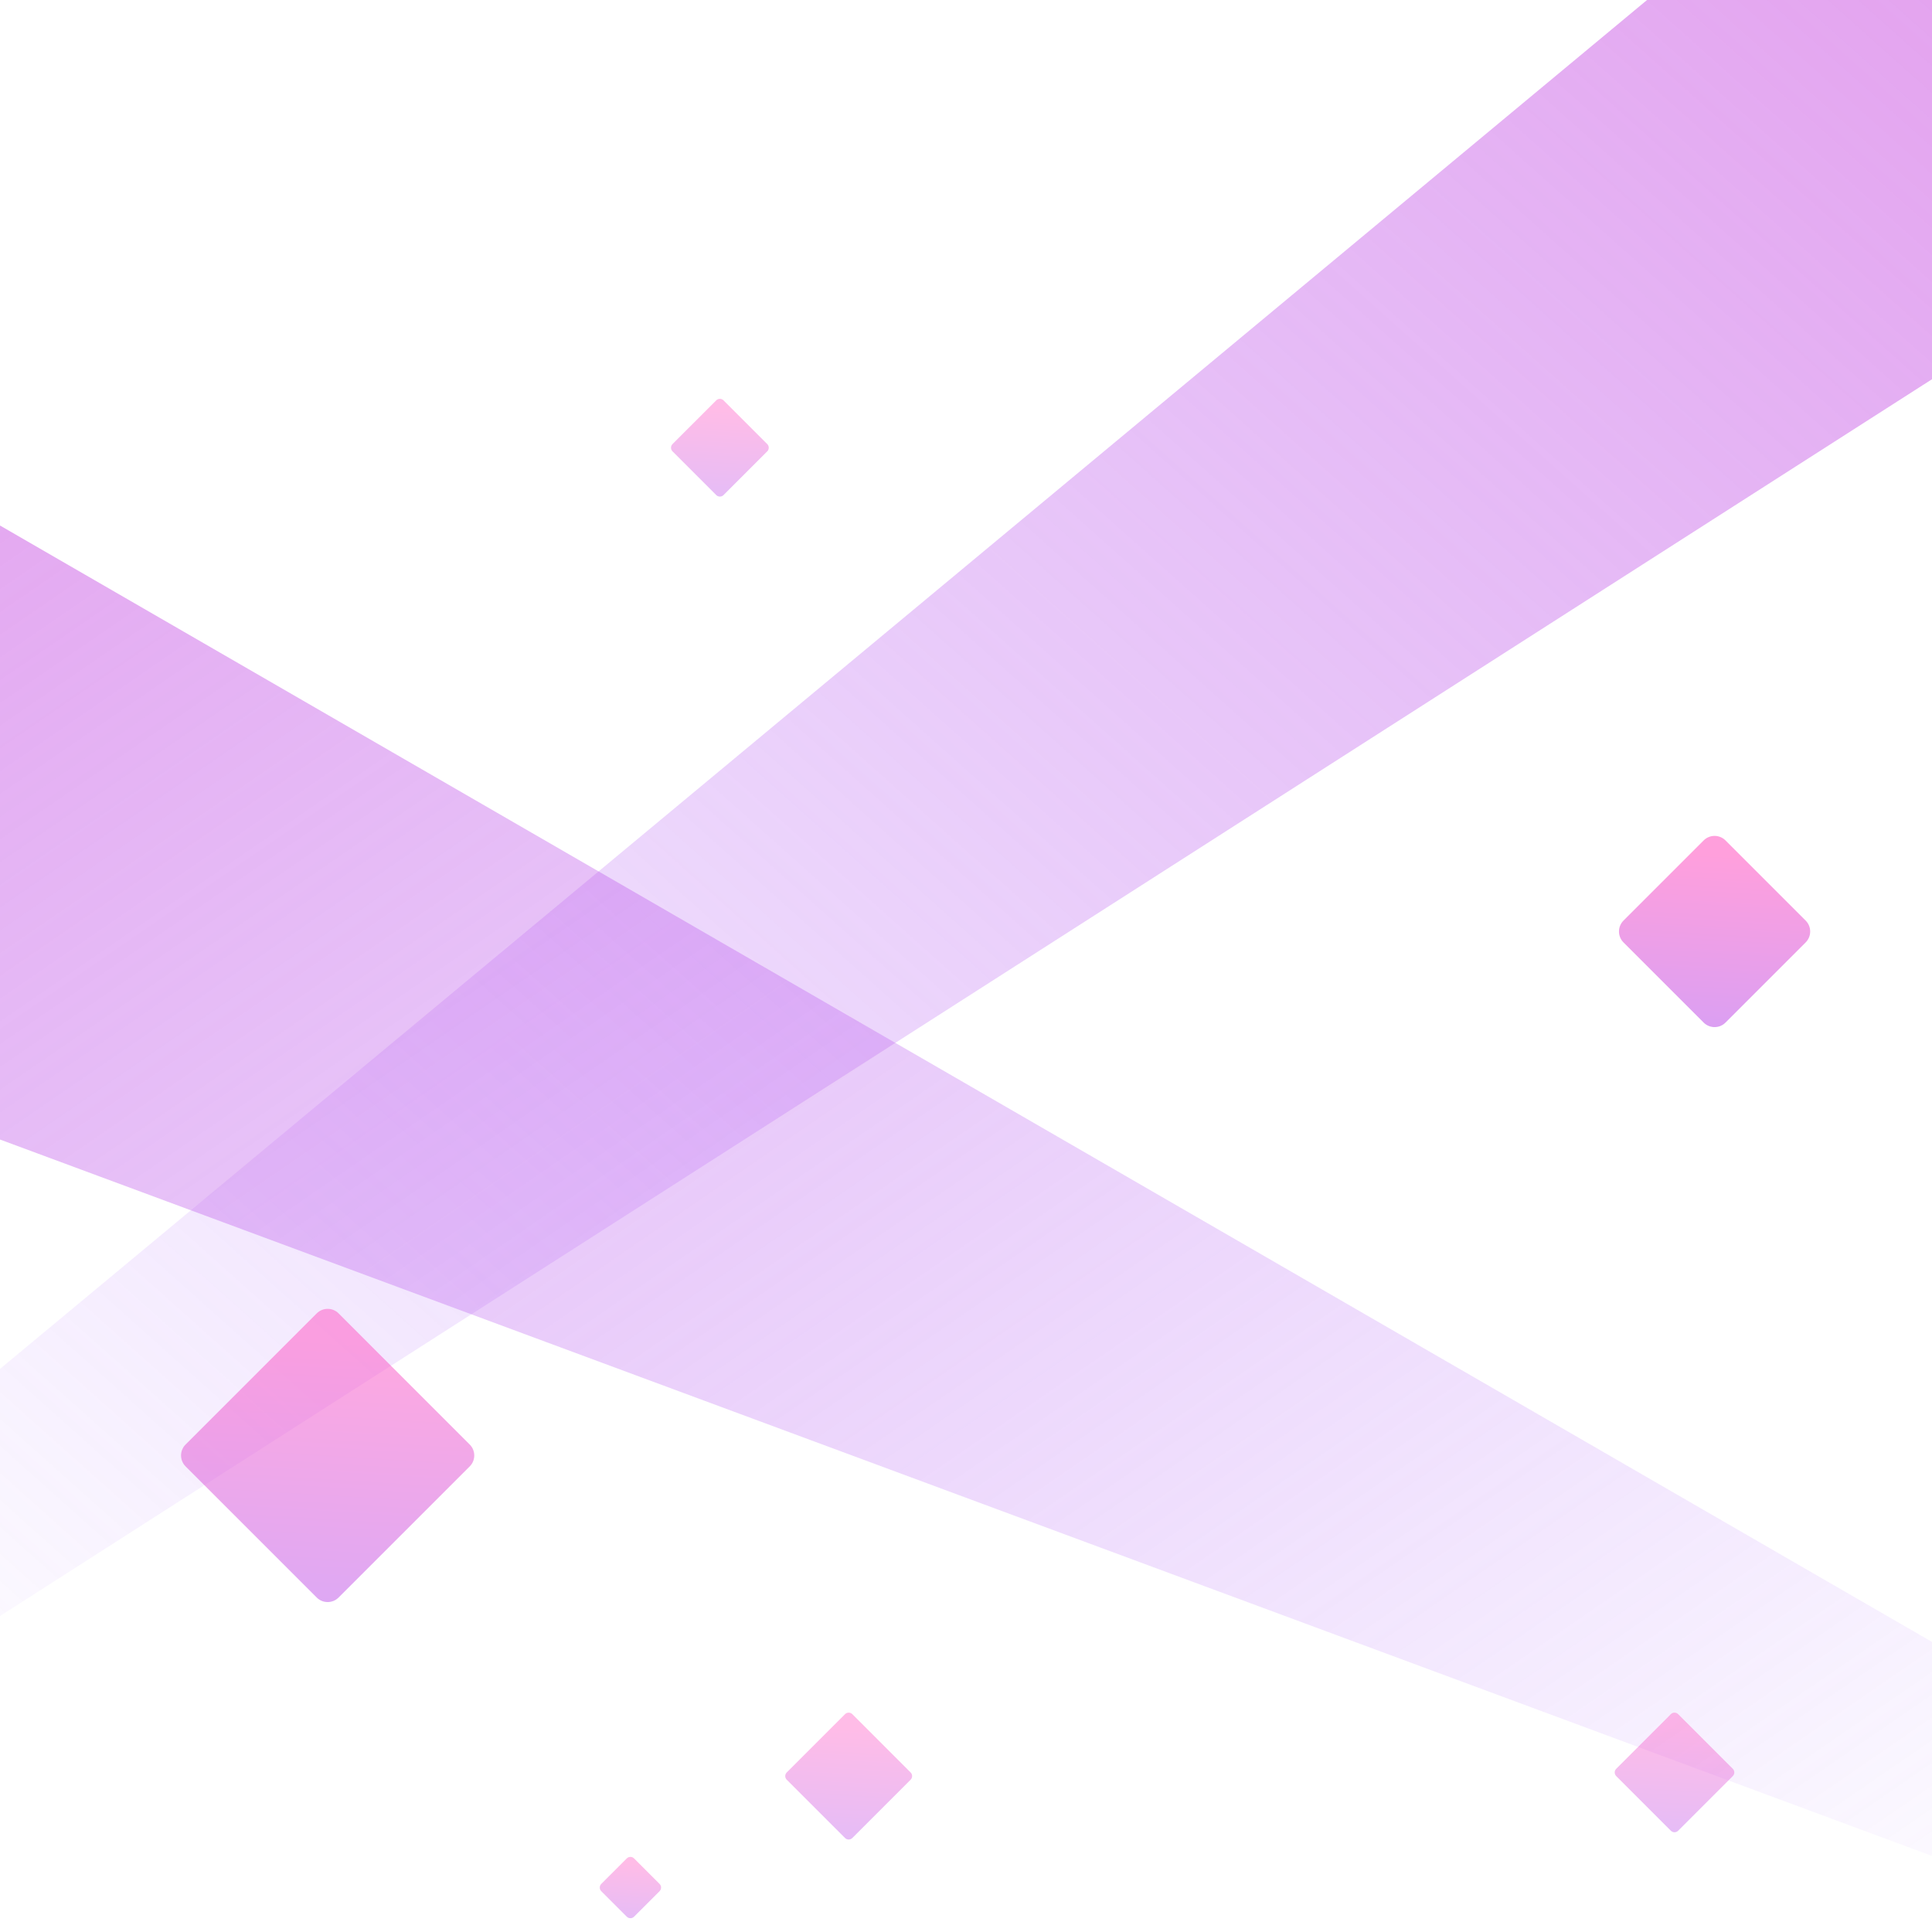
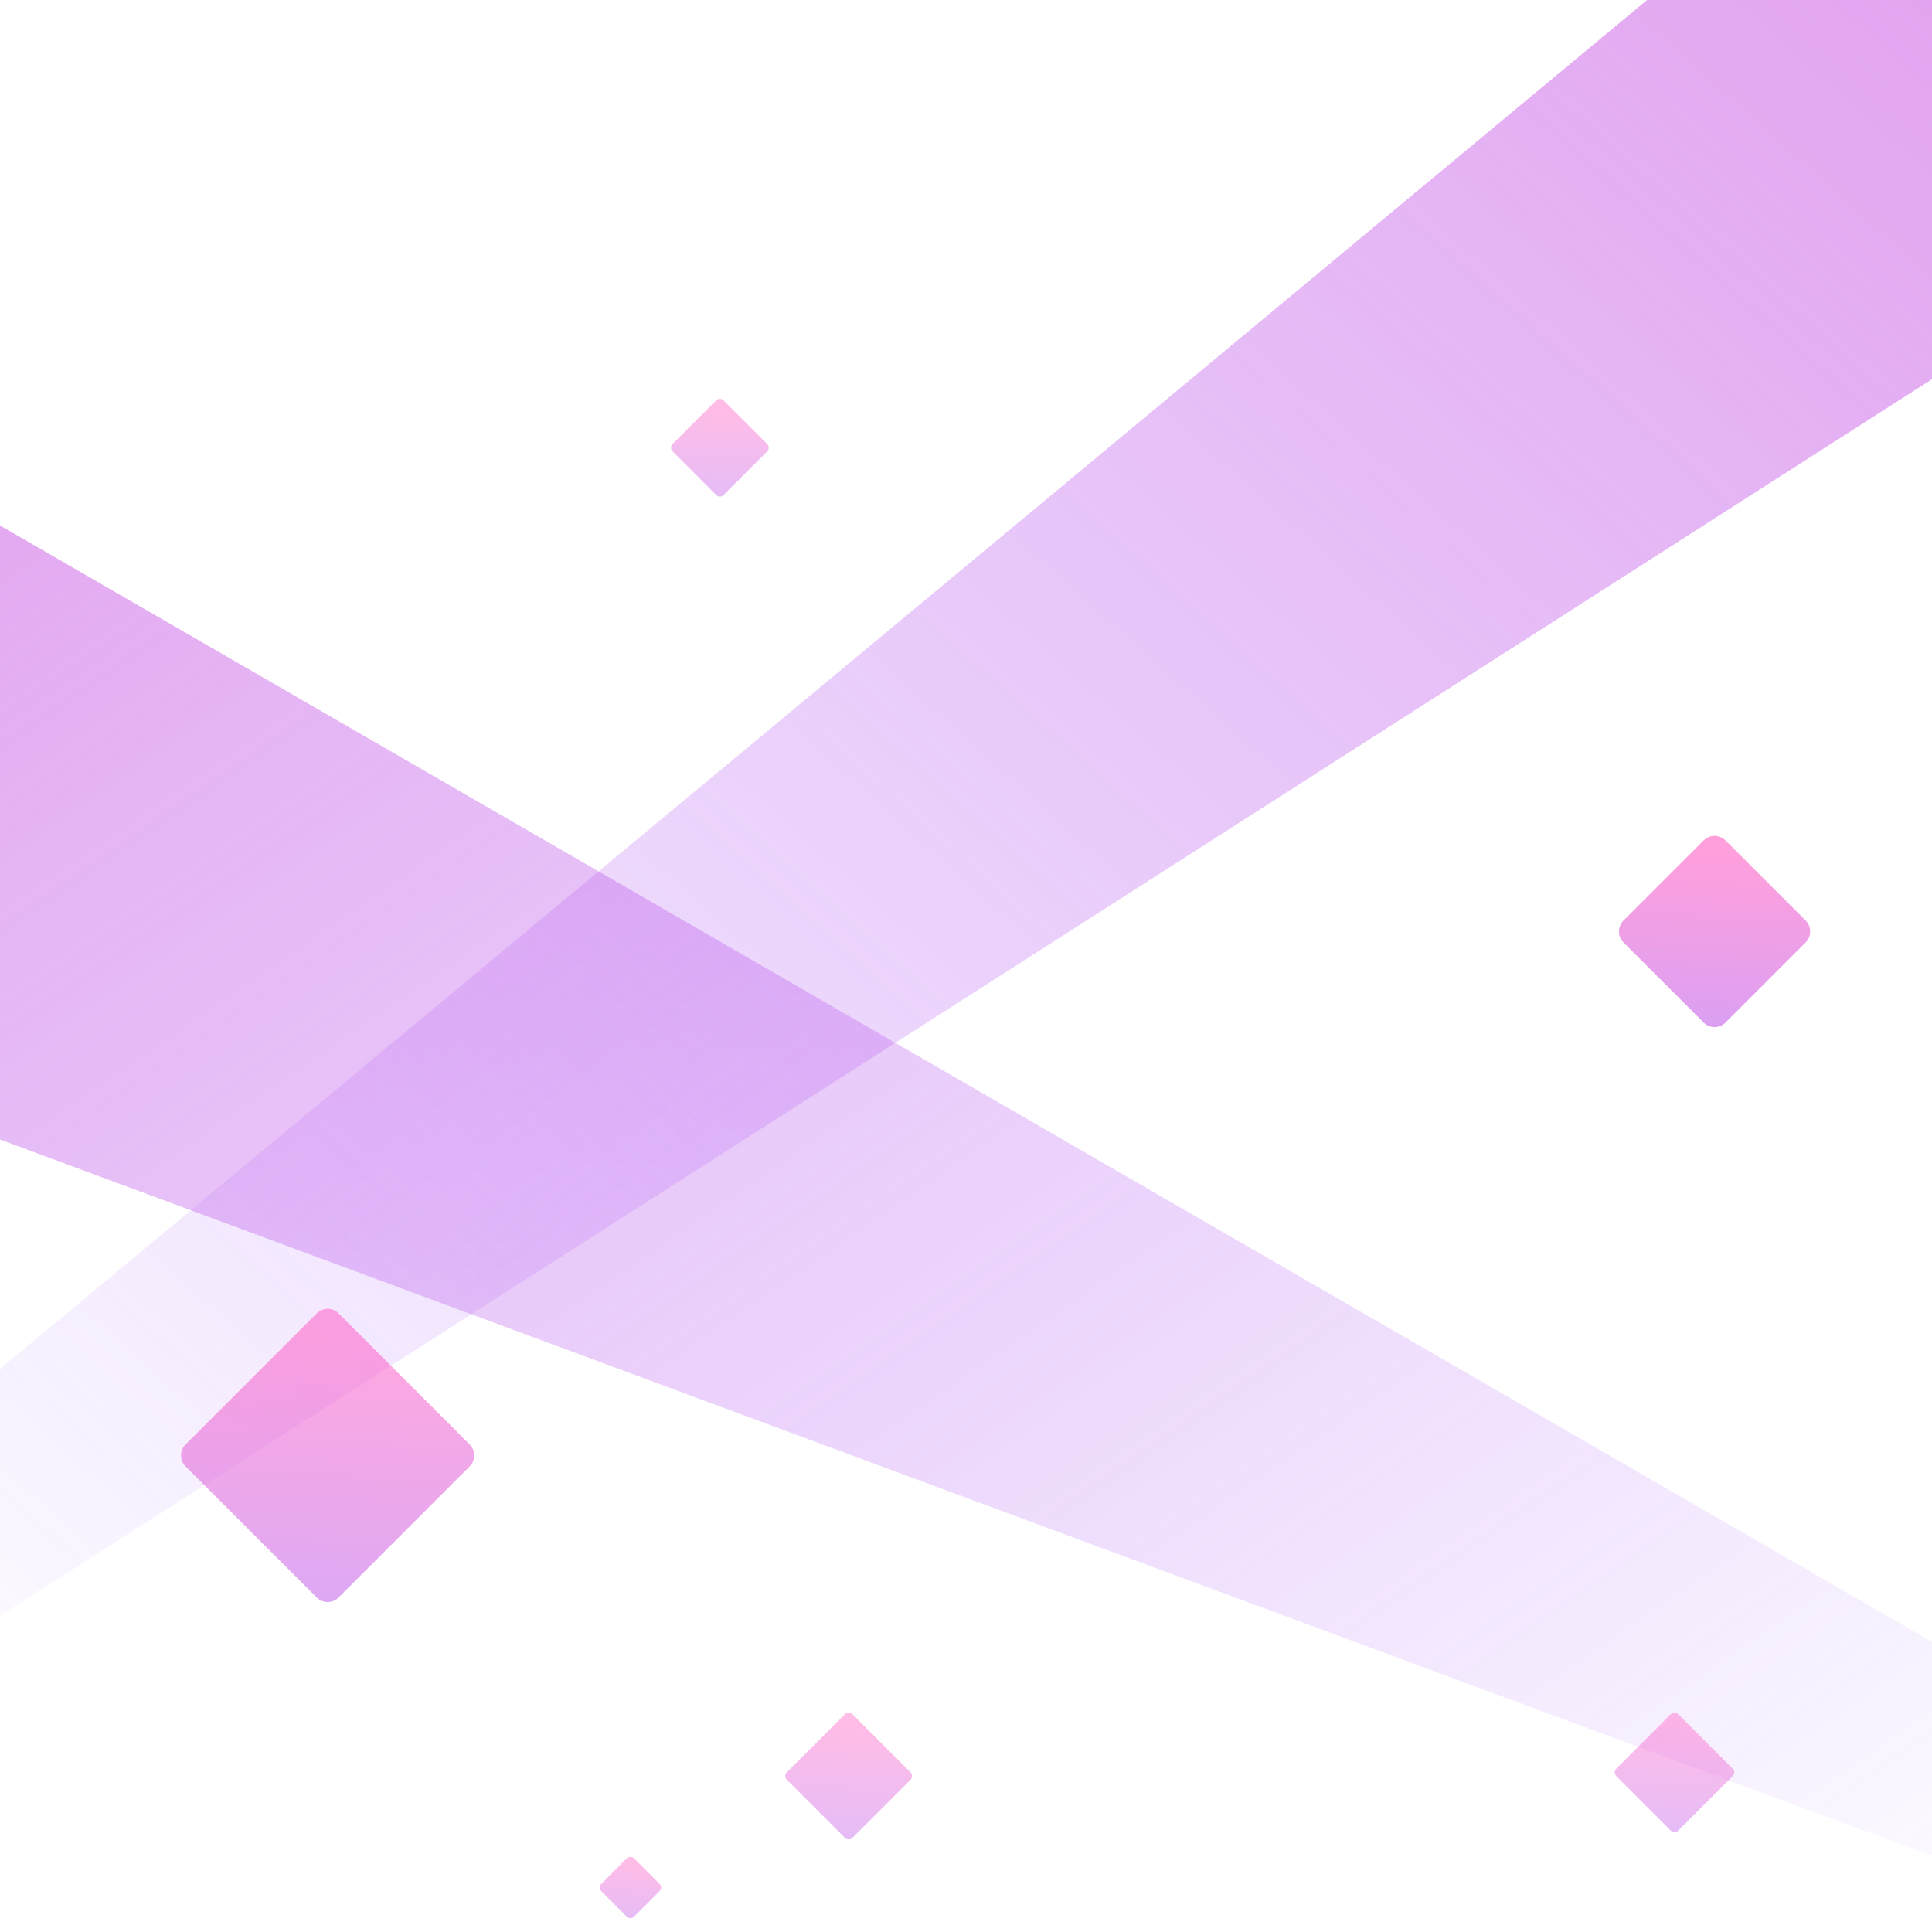
- <svg xmlns="http://www.w3.org/2000/svg" width="375" height="373">
+ <svg xmlns="http://www.w3.org/2000/svg" viewBox="0 0 375 375">
  <defs>
    <linearGradient x1="221.401%" y1="-103.001%" x2="-5.513%" y2="110.015%" id="a">
      <stop stop-color="#FF52C1" offset="0%" />
      <stop stop-color="#F952C5" offset="7.3%" />
      <stop stop-color="#9952FF" stop-opacity="0" offset="100%" />
    </linearGradient>
    <linearGradient x1="212.128%" y1="-106.466%" x2="-5.513%" y2="110.015%" id="b">
      <stop stop-color="#FF52C1" offset="0%" />
      <stop stop-color="#F952C5" offset="0%" />
      <stop stop-color="#9952FF" stop-opacity="0" offset="100%" />
    </linearGradient>
    <linearGradient x1="21.681%" y1="5.006%" x2="145.861%" y2="145.591%" id="c">
      <stop stop-color="#FF52C1" offset="0%" />
      <stop stop-color="#9952FF" offset="100%" />
    </linearGradient>
  </defs>
  <g fill="none" fill-rule="evenodd">
    <path fill="url(#a)" d="M0 265.7L319.689 0H375v73.607L0 313.664z" />
    <path fill="url(#b)" transform="matrix(-1 0 0 1 375 0)" d="M0 318.687L375 102v119.176L0 360.228z" />
    <rect fill="url(#c)" opacity=".558" transform="rotate(45 332.799 180.799)" x="318.799" y="166.799" width="28" height="28" rx="3" />
    <rect fill="url(#c)" opacity=".387" transform="rotate(45 122.364 366.364)" x="117.864" y="361.864" width="9" height="9" rx="1" />
    <rect fill="url(#c)" opacity=".387" transform="rotate(45 164.728 344.728)" x="155.728" y="335.728" width="18" height="18" rx="1" />
    <rect fill="url(#c)" opacity=".387" transform="rotate(45 139.728 86.9)" x="132.728" y="79.899" width="14" height="14" rx="1" />
    <rect fill="url(#c)" opacity=".387" transform="rotate(45 325.02 344.02)" x="316.521" y="335.521" width="17" height="17" rx="1" />
    <rect fill="url(#c)" opacity=".503" transform="rotate(45 63.598 282.497)" x="42.598" y="261.497" width="42" height="42" rx="3" />
  </g>
</svg>
